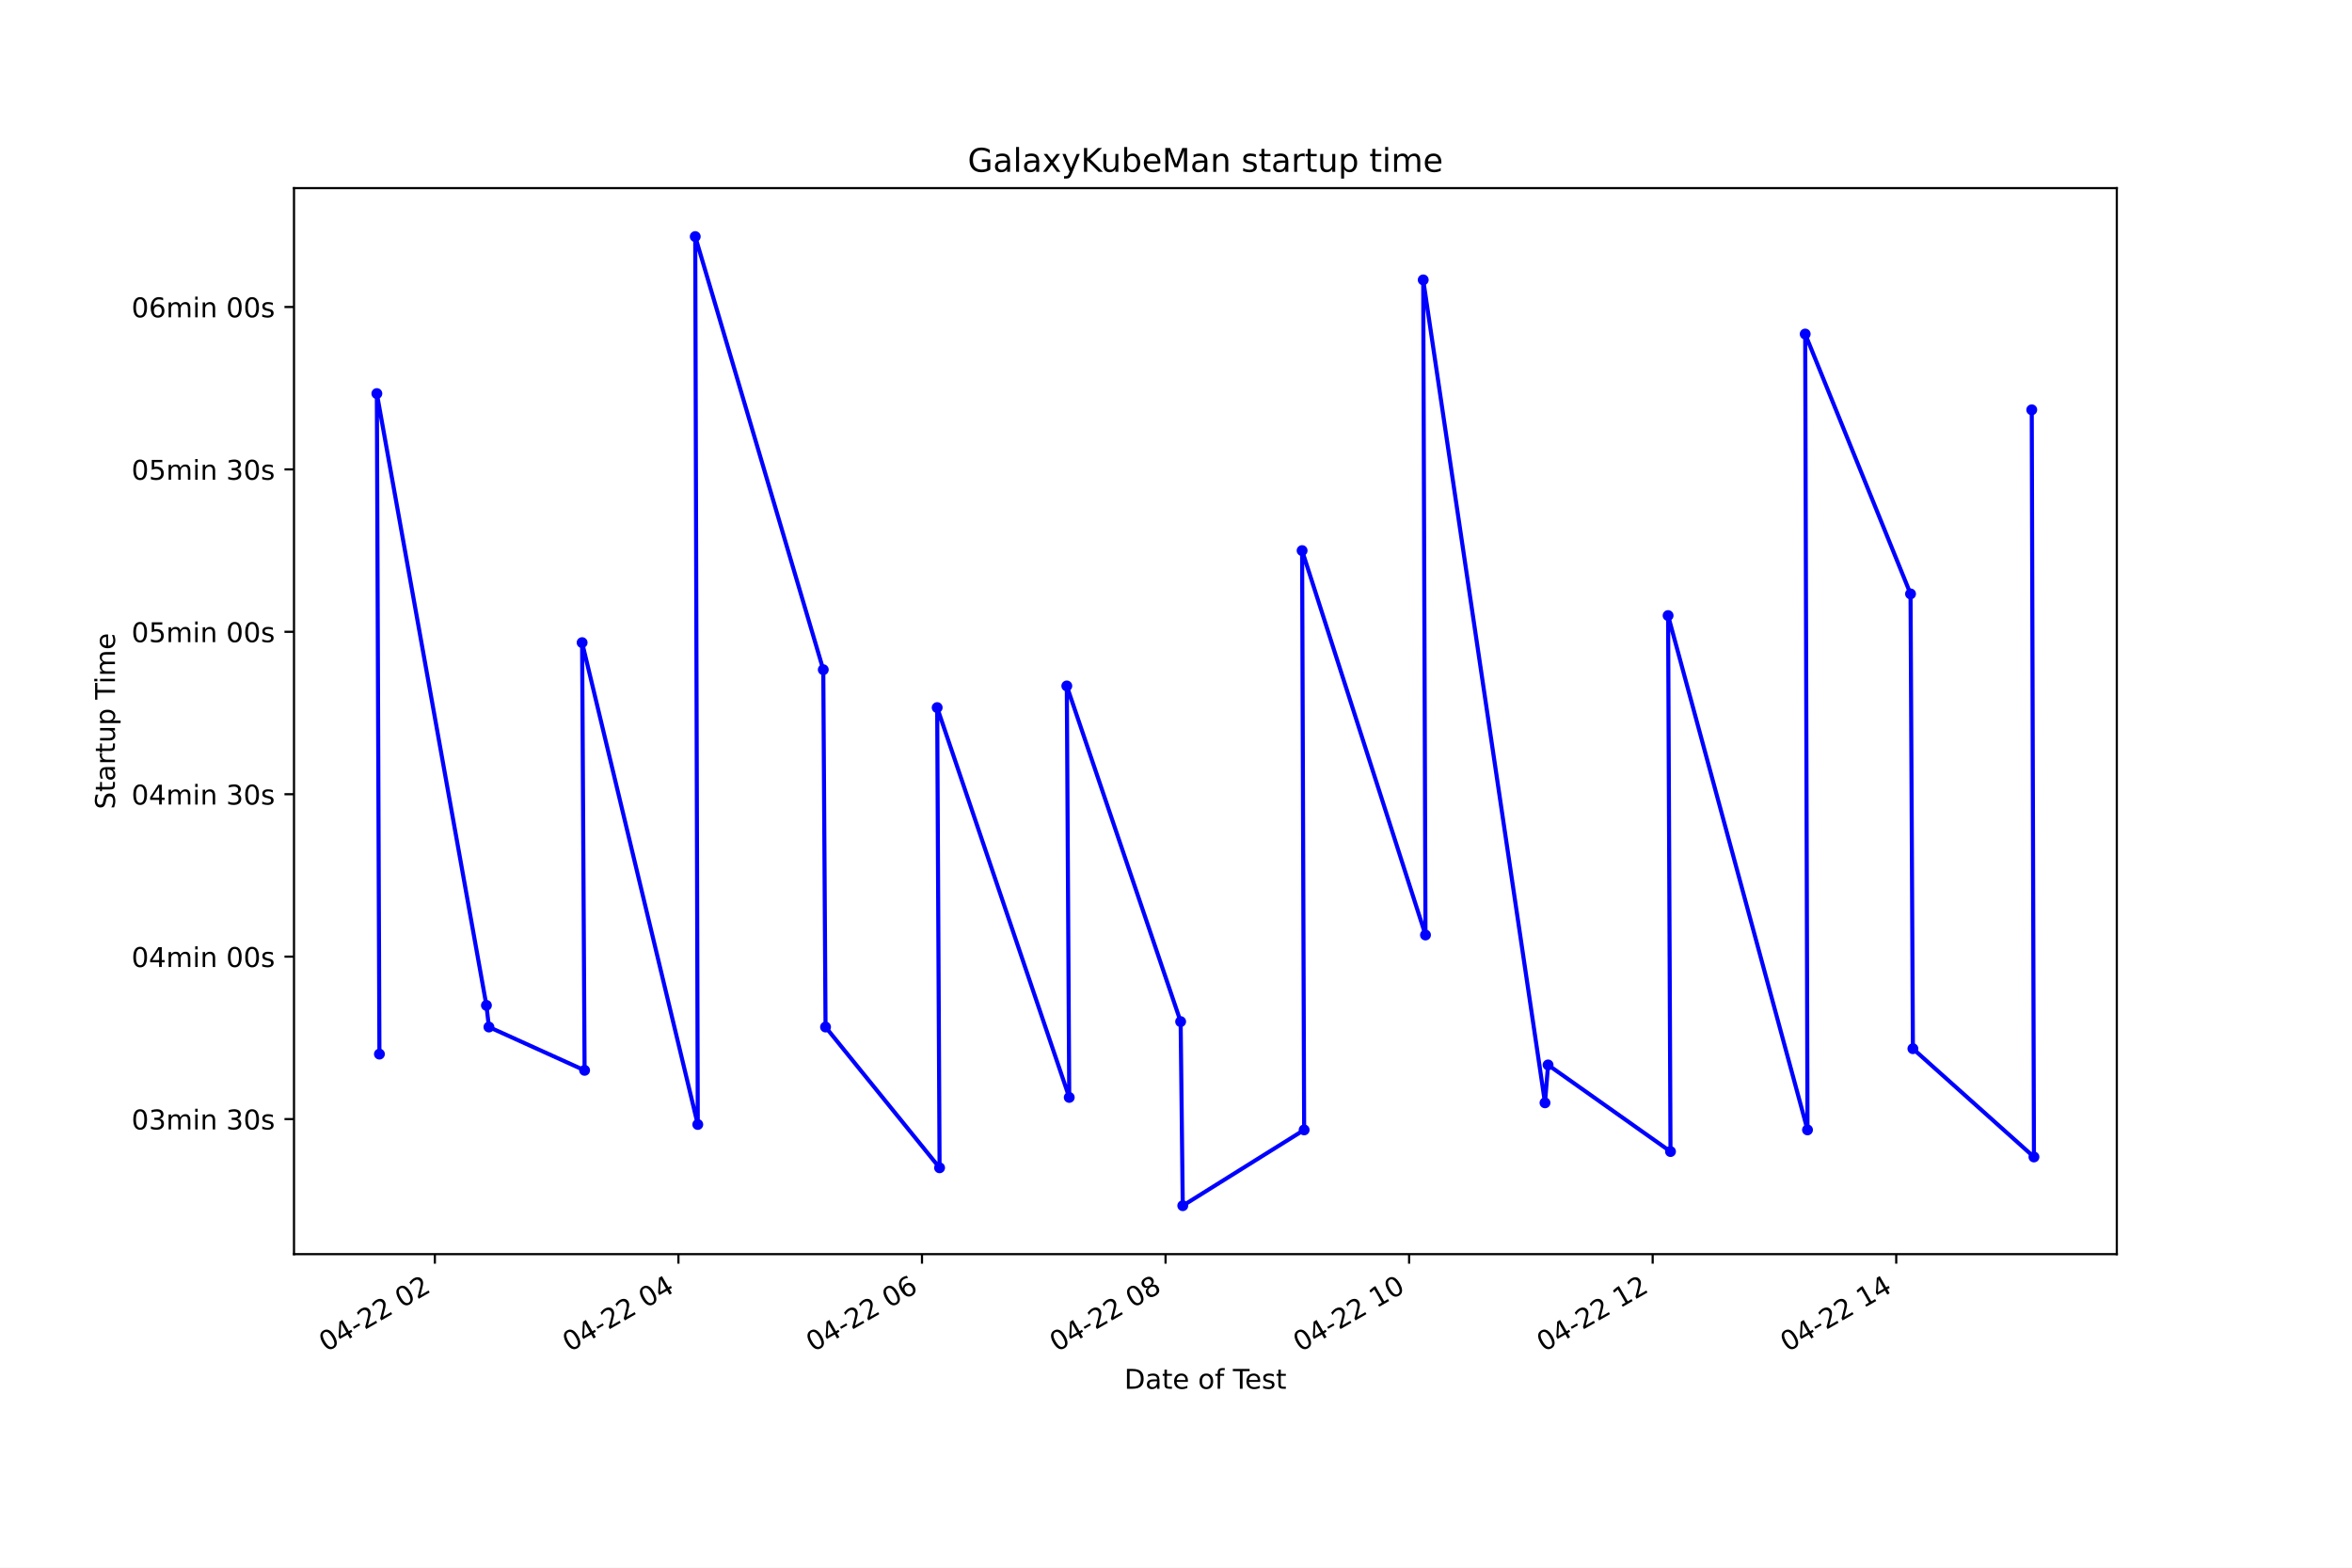
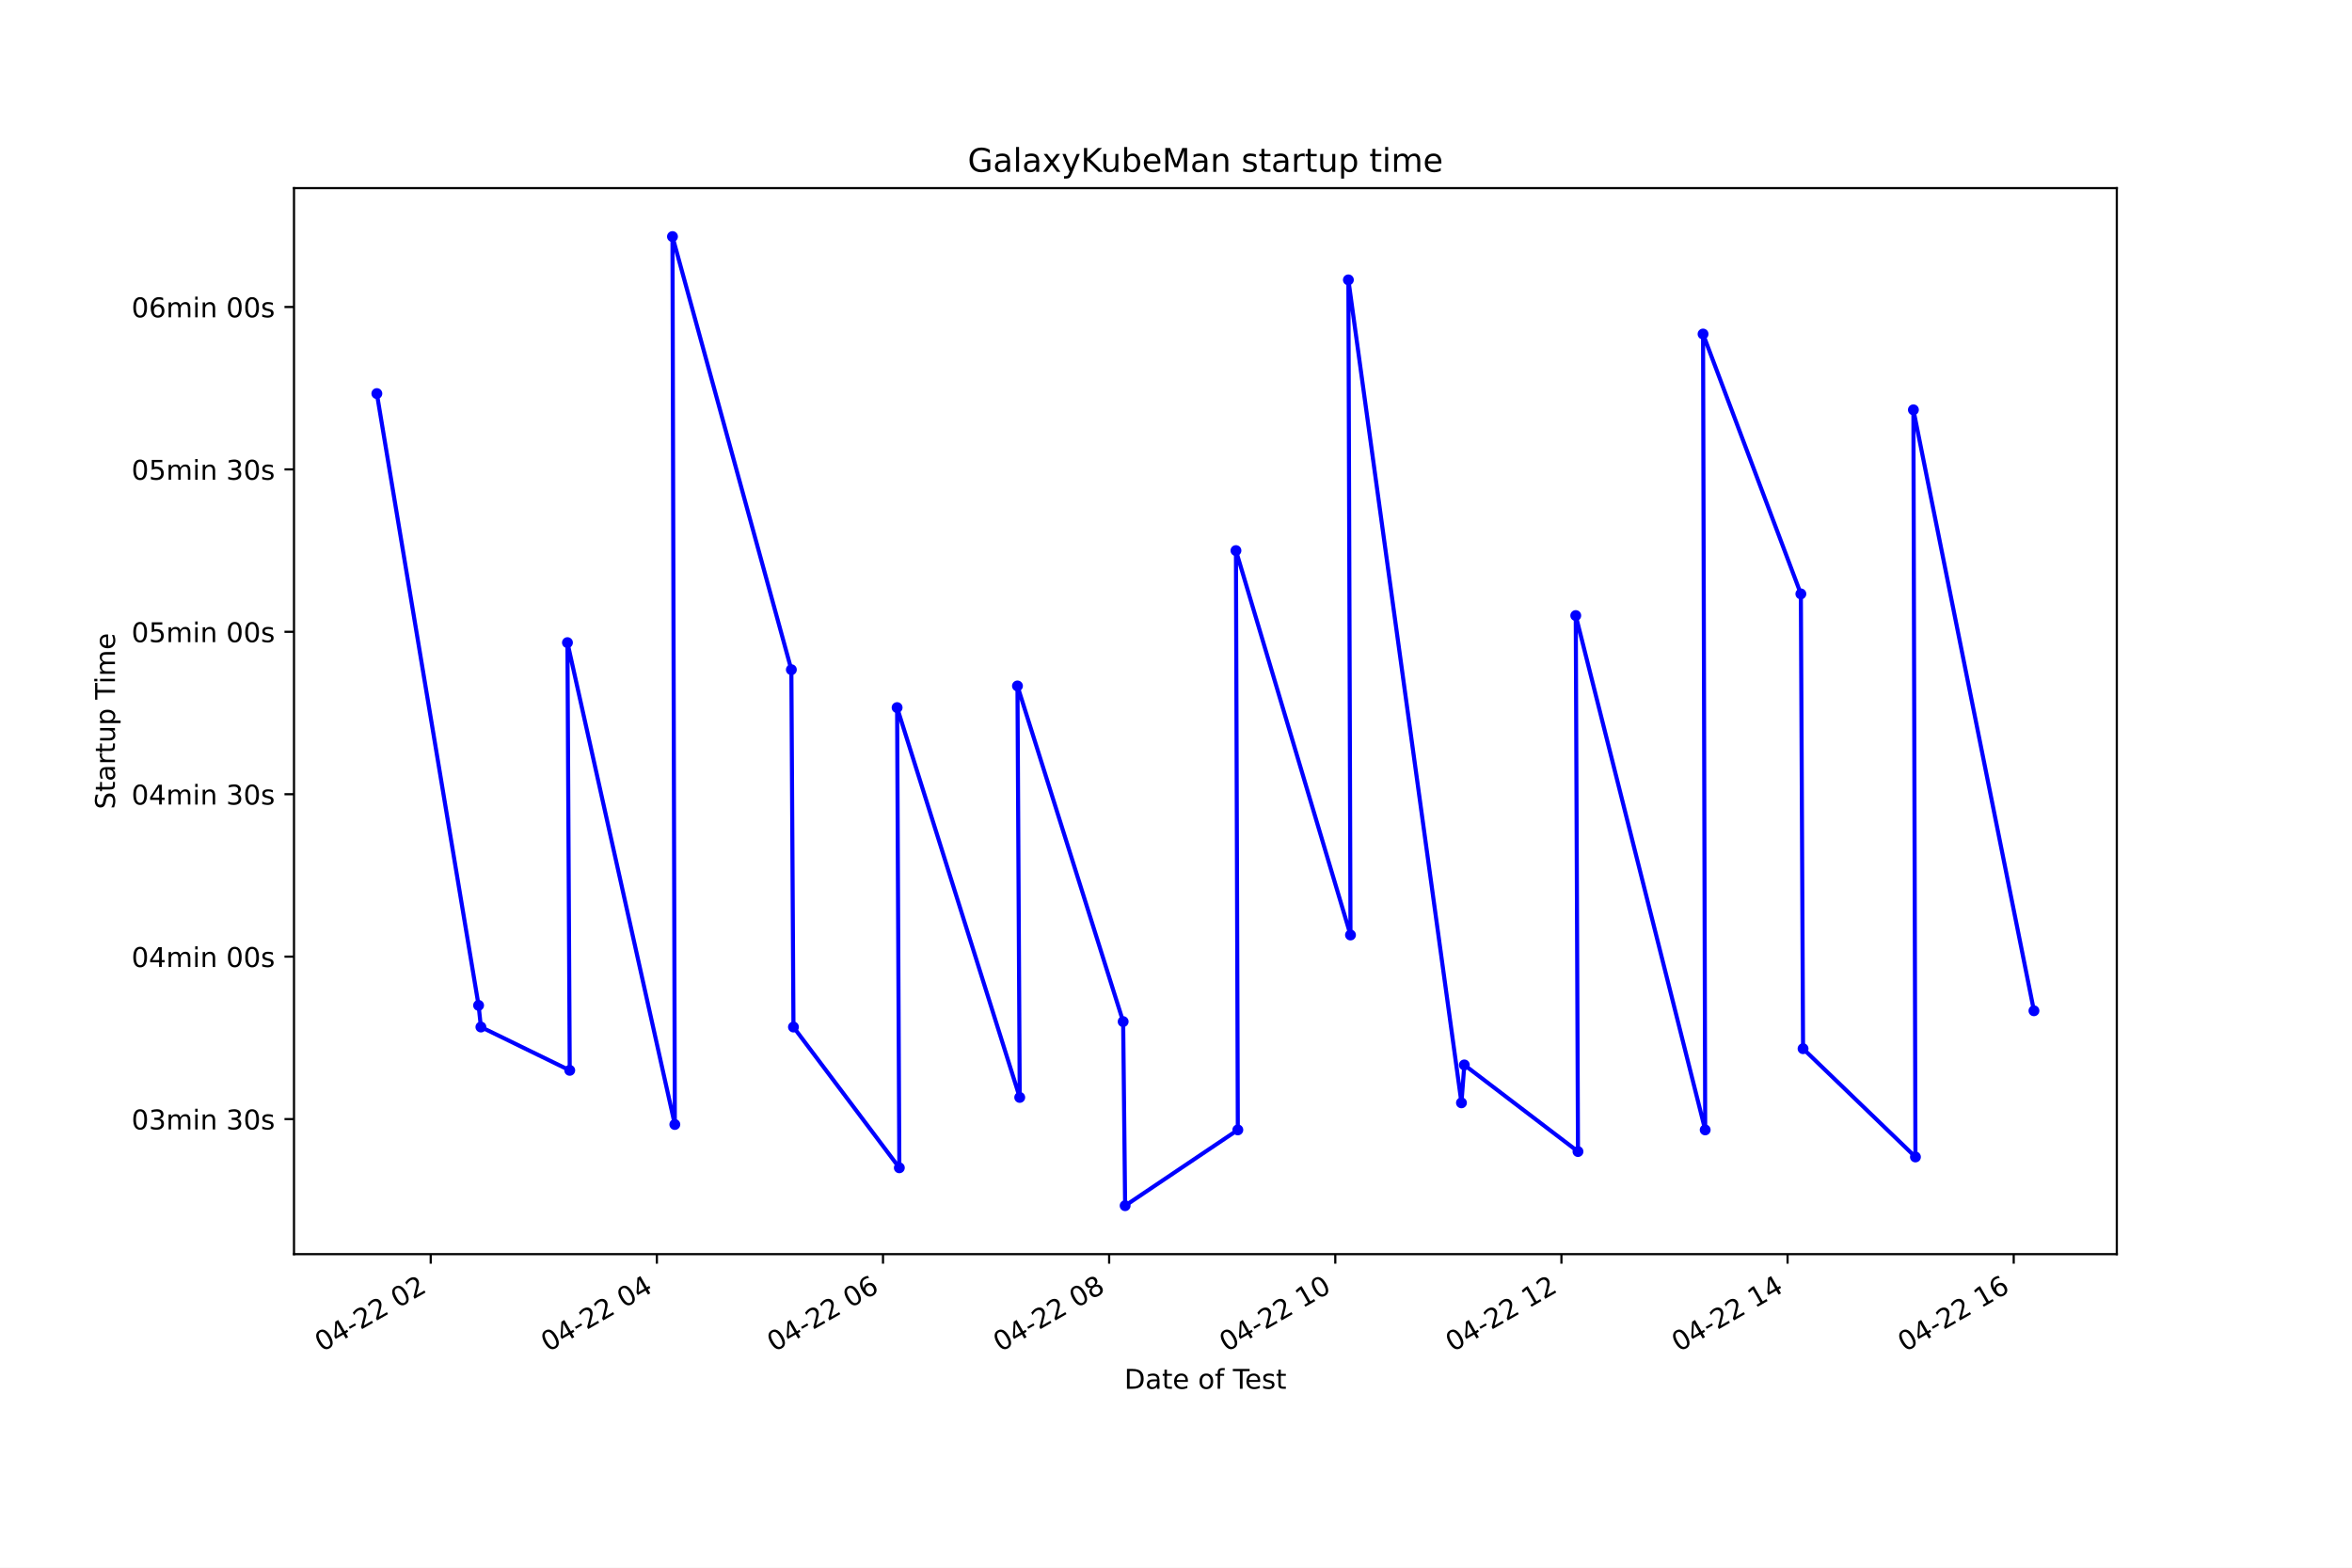
<svg xmlns="http://www.w3.org/2000/svg" xmlns:xlink="http://www.w3.org/1999/xlink" height="576pt" version="1.1" viewBox="0 0 864 576" width="864pt">
  <defs>
    <style type="text/css">*{stroke-linecap:butt;stroke-linejoin:round;}</style>
  </defs>
  <g id="figure_1">
    <g id="patch_1">
      <path d="M 0 576  L 864 576  L 864 0  L 0 0  z " style="fill:#ffffff;" />
    </g>
    <g id="axes_1">
      <g id="patch_2">
        <path d="M 108 460.8  L 777.6 460.8  L 777.6 69.12  L 108 69.12  z " style="fill:#ffffff;" />
      </g>
      <g id="matplotlib.axis_1">
        <g id="xtick_1">
          <g id="line2d_1">
            <defs>
-               <path d="M 0 0  L 0 3.5  " id="mfcb57fd697" style="stroke:#000000;stroke-width:0.8;" />
+               <path d="M 0 0  L 0 3.5  " id="mbd65d6e864" style="stroke:#000000;stroke-width:0.8;" />
            </defs>
            <g>
-               <use style="stroke:#000000;stroke-width:0.8;" x="159.748" xlink:href="#mfcb57fd697" y="460.8" />
+               <use style="stroke:#000000;stroke-width:0.8;" x="158.224" xlink:href="#mbd65d6e864" y="460.8" />
            </g>
          </g>
          <g id="text_1">
-             <g transform="translate(119.7707 496.8609)rotate(-30)scale(0.1 -0.1)">
+             <g transform="translate(118.2467 496.8609)rotate(-30)scale(0.1 -0.1)">
              <defs>
                <path d="M 2034 4250  Q 1547 4250 1301 3770  Q 1056 3291 1056 2328  Q 1056 1369 1301 889  Q 1547 409 2034 409  Q 2525 409 2770 889  Q 3016 1369 3016 2328  Q 3016 3291 2770 3770  Q 2525 4250 2034 4250  z M 2034 4750  Q 2819 4750 3233 4129  Q 3647 3509 3647 2328  Q 3647 1150 3233 529  Q 2819 -91 2034 -91  Q 1250 -91 836 529  Q 422 1150 422 2328  Q 422 3509 836 4129  Q 1250 4750 2034 4750  z " id="DejaVuSans-30" transform="scale(0.015625)" />
                <path d="M 2419 4116  L 825 1625  L 2419 1625  L 2419 4116  z M 2253 4666  L 3047 4666  L 3047 1625  L 3713 1625  L 3713 1100  L 3047 1100  L 3047 0  L 2419 0  L 2419 1100  L 313 1100  L 313 1709  L 2253 4666  z " id="DejaVuSans-34" transform="scale(0.015625)" />
                <path d="M 313 2009  L 1997 2009  L 1997 1497  L 313 1497  L 313 2009  z " id="DejaVuSans-2d" transform="scale(0.015625)" />
                <path d="M 1228 531  L 3431 531  L 3431 0  L 469 0  L 469 531  Q 828 903 1448 1529  Q 2069 2156 2228 2338  Q 2531 2678 2651 2914  Q 2772 3150 2772 3378  Q 2772 3750 2511 3984  Q 2250 4219 1831 4219  Q 1534 4219 1204 4116  Q 875 4013 500 3803  L 500 4441  Q 881 4594 1212 4672  Q 1544 4750 1819 4750  Q 2544 4750 2975 4387  Q 3406 4025 3406 3419  Q 3406 3131 3298 2873  Q 3191 2616 2906 2266  Q 2828 2175 2409 1742  Q 1991 1309 1228 531  z " id="DejaVuSans-32" transform="scale(0.015625)" />
                <path id="DejaVuSans-20" transform="scale(0.015625)" />
              </defs>
              <use xlink:href="#DejaVuSans-30" />
              <use x="63.623" xlink:href="#DejaVuSans-34" />
              <use x="127.246" xlink:href="#DejaVuSans-2d" />
              <use x="163.33" xlink:href="#DejaVuSans-32" />
              <use x="226.953" xlink:href="#DejaVuSans-32" />
              <use x="290.576" xlink:href="#DejaVuSans-20" />
              <use x="322.363" xlink:href="#DejaVuSans-30" />
              <use x="385.986" xlink:href="#DejaVuSans-32" />
            </g>
          </g>
        </g>
        <g id="xtick_2">
          <g id="line2d_2">
            <g>
-               <use style="stroke:#000000;stroke-width:0.8;" x="249.219" xlink:href="#mfcb57fd697" y="460.8" />
+               <use style="stroke:#000000;stroke-width:0.8;" x="241.297" xlink:href="#mbd65d6e864" y="460.8" />
            </g>
          </g>
          <g id="text_2">
-             <g transform="translate(209.242 496.8609)rotate(-30)scale(0.1 -0.1)">
+             <g transform="translate(201.3194 496.8609)rotate(-30)scale(0.1 -0.1)">
              <use xlink:href="#DejaVuSans-30" />
              <use x="63.623" xlink:href="#DejaVuSans-34" />
              <use x="127.246" xlink:href="#DejaVuSans-2d" />
              <use x="163.33" xlink:href="#DejaVuSans-32" />
              <use x="226.953" xlink:href="#DejaVuSans-32" />
              <use x="290.576" xlink:href="#DejaVuSans-20" />
              <use x="322.363" xlink:href="#DejaVuSans-30" />
              <use x="385.986" xlink:href="#DejaVuSans-34" />
            </g>
          </g>
        </g>
        <g id="xtick_3">
          <g id="line2d_3">
            <g>
-               <use style="stroke:#000000;stroke-width:0.8;" x="338.69" xlink:href="#mfcb57fd697" y="460.8" />
+               <use style="stroke:#000000;stroke-width:0.8;" x="324.369" xlink:href="#mbd65d6e864" y="460.8" />
            </g>
          </g>
          <g id="text_3">
-             <g transform="translate(298.7132 496.8609)rotate(-30)scale(0.1 -0.1)">
+             <g transform="translate(284.3922 496.8609)rotate(-30)scale(0.1 -0.1)">
              <defs>
                <path d="M 2113 2584  Q 1688 2584 1439 2293  Q 1191 2003 1191 1497  Q 1191 994 1439 701  Q 1688 409 2113 409  Q 2538 409 2786 701  Q 3034 994 3034 1497  Q 3034 2003 2786 2293  Q 2538 2584 2113 2584  z M 3366 4563  L 3366 3988  Q 3128 4100 2886 4159  Q 2644 4219 2406 4219  Q 1781 4219 1451 3797  Q 1122 3375 1075 2522  Q 1259 2794 1537 2939  Q 1816 3084 2150 3084  Q 2853 3084 3261 2657  Q 3669 2231 3669 1497  Q 3669 778 3244 343  Q 2819 -91 2113 -91  Q 1303 -91 875 529  Q 447 1150 447 2328  Q 447 3434 972 4092  Q 1497 4750 2381 4750  Q 2619 4750 2861 4703  Q 3103 4656 3366 4563  z " id="DejaVuSans-36" transform="scale(0.015625)" />
              </defs>
              <use xlink:href="#DejaVuSans-30" />
              <use x="63.623" xlink:href="#DejaVuSans-34" />
              <use x="127.246" xlink:href="#DejaVuSans-2d" />
              <use x="163.33" xlink:href="#DejaVuSans-32" />
              <use x="226.953" xlink:href="#DejaVuSans-32" />
              <use x="290.576" xlink:href="#DejaVuSans-20" />
              <use x="322.363" xlink:href="#DejaVuSans-30" />
              <use x="385.986" xlink:href="#DejaVuSans-36" />
            </g>
          </g>
        </g>
        <g id="xtick_4">
          <g id="line2d_4">
            <g>
-               <use style="stroke:#000000;stroke-width:0.8;" x="428.162" xlink:href="#mfcb57fd697" y="460.8" />
+               <use style="stroke:#000000;stroke-width:0.8;" x="407.442" xlink:href="#mbd65d6e864" y="460.8" />
            </g>
          </g>
          <g id="text_4">
-             <g transform="translate(388.1844 496.8609)rotate(-30)scale(0.1 -0.1)">
+             <g transform="translate(367.465 496.8609)rotate(-30)scale(0.1 -0.1)">
              <defs>
                <path d="M 2034 2216  Q 1584 2216 1326 1975  Q 1069 1734 1069 1313  Q 1069 891 1326 650  Q 1584 409 2034 409  Q 2484 409 2743 651  Q 3003 894 3003 1313  Q 3003 1734 2745 1975  Q 2488 2216 2034 2216  z M 1403 2484  Q 997 2584 770 2862  Q 544 3141 544 3541  Q 544 4100 942 4425  Q 1341 4750 2034 4750  Q 2731 4750 3128 4425  Q 3525 4100 3525 3541  Q 3525 3141 3298 2862  Q 3072 2584 2669 2484  Q 3125 2378 3379 2068  Q 3634 1759 3634 1313  Q 3634 634 3220 271  Q 2806 -91 2034 -91  Q 1263 -91 848 271  Q 434 634 434 1313  Q 434 1759 690 2068  Q 947 2378 1403 2484  z M 1172 3481  Q 1172 3119 1398 2916  Q 1625 2713 2034 2713  Q 2441 2713 2670 2916  Q 2900 3119 2900 3481  Q 2900 3844 2670 4047  Q 2441 4250 2034 4250  Q 1625 4250 1398 4047  Q 1172 3844 1172 3481  z " id="DejaVuSans-38" transform="scale(0.015625)" />
              </defs>
              <use xlink:href="#DejaVuSans-30" />
              <use x="63.623" xlink:href="#DejaVuSans-34" />
              <use x="127.246" xlink:href="#DejaVuSans-2d" />
              <use x="163.33" xlink:href="#DejaVuSans-32" />
              <use x="226.953" xlink:href="#DejaVuSans-32" />
              <use x="290.576" xlink:href="#DejaVuSans-20" />
              <use x="322.363" xlink:href="#DejaVuSans-30" />
              <use x="385.986" xlink:href="#DejaVuSans-38" />
            </g>
          </g>
        </g>
        <g id="xtick_5">
          <g id="line2d_5">
            <g>
-               <use style="stroke:#000000;stroke-width:0.8;" x="517.633" xlink:href="#mfcb57fd697" y="460.8" />
+               <use style="stroke:#000000;stroke-width:0.8;" x="490.515" xlink:href="#mbd65d6e864" y="460.8" />
            </g>
          </g>
          <g id="text_5">
-             <g transform="translate(477.6556 496.8609)rotate(-30)scale(0.1 -0.1)">
+             <g transform="translate(450.5378 496.8609)rotate(-30)scale(0.1 -0.1)">
              <defs>
                <path d="M 794 531  L 1825 531  L 1825 4091  L 703 3866  L 703 4441  L 1819 4666  L 2450 4666  L 2450 531  L 3481 531  L 3481 0  L 794 0  L 794 531  z " id="DejaVuSans-31" transform="scale(0.015625)" />
              </defs>
              <use xlink:href="#DejaVuSans-30" />
              <use x="63.623" xlink:href="#DejaVuSans-34" />
              <use x="127.246" xlink:href="#DejaVuSans-2d" />
              <use x="163.33" xlink:href="#DejaVuSans-32" />
              <use x="226.953" xlink:href="#DejaVuSans-32" />
              <use x="290.576" xlink:href="#DejaVuSans-20" />
              <use x="322.363" xlink:href="#DejaVuSans-31" />
              <use x="385.986" xlink:href="#DejaVuSans-30" />
            </g>
          </g>
        </g>
        <g id="xtick_6">
          <g id="line2d_6">
            <g>
-               <use style="stroke:#000000;stroke-width:0.8;" x="607.104" xlink:href="#mfcb57fd697" y="460.8" />
+               <use style="stroke:#000000;stroke-width:0.8;" x="573.588" xlink:href="#mbd65d6e864" y="460.8" />
            </g>
          </g>
          <g id="text_6">
-             <g transform="translate(567.1268 496.8609)rotate(-30)scale(0.1 -0.1)">
+             <g transform="translate(533.6105 496.8609)rotate(-30)scale(0.1 -0.1)">
              <use xlink:href="#DejaVuSans-30" />
              <use x="63.623" xlink:href="#DejaVuSans-34" />
              <use x="127.246" xlink:href="#DejaVuSans-2d" />
              <use x="163.33" xlink:href="#DejaVuSans-32" />
              <use x="226.953" xlink:href="#DejaVuSans-32" />
              <use x="290.576" xlink:href="#DejaVuSans-20" />
              <use x="322.363" xlink:href="#DejaVuSans-31" />
              <use x="385.986" xlink:href="#DejaVuSans-32" />
            </g>
          </g>
        </g>
        <g id="xtick_7">
          <g id="line2d_7">
            <g>
-               <use style="stroke:#000000;stroke-width:0.8;" x="696.575" xlink:href="#mfcb57fd697" y="460.8" />
+               <use style="stroke:#000000;stroke-width:0.8;" x="656.66" xlink:href="#mbd65d6e864" y="460.8" />
            </g>
          </g>
          <g id="text_7">
-             <g transform="translate(656.598 496.8609)rotate(-30)scale(0.1 -0.1)">
+             <g transform="translate(616.6833 496.8609)rotate(-30)scale(0.1 -0.1)">
              <use xlink:href="#DejaVuSans-30" />
              <use x="63.623" xlink:href="#DejaVuSans-34" />
              <use x="127.246" xlink:href="#DejaVuSans-2d" />
              <use x="163.33" xlink:href="#DejaVuSans-32" />
              <use x="226.953" xlink:href="#DejaVuSans-32" />
              <use x="290.576" xlink:href="#DejaVuSans-20" />
              <use x="322.363" xlink:href="#DejaVuSans-31" />
              <use x="385.986" xlink:href="#DejaVuSans-34" />
            </g>
          </g>
        </g>
-         <g id="text_8">
+         <g id="xtick_8">
+           <g id="line2d_8">
+             <g>
+               <use style="stroke:#000000;stroke-width:0.8;" x="739.733" xlink:href="#mbd65d6e864" y="460.8" />
+             </g>
+           </g>
+           <g id="text_8">
+             <g transform="translate(699.7561 496.8609)rotate(-30)scale(0.1 -0.1)">
+               <use xlink:href="#DejaVuSans-30" />
+               <use x="63.623" xlink:href="#DejaVuSans-34" />
+               <use x="127.246" xlink:href="#DejaVuSans-2d" />
+               <use x="163.33" xlink:href="#DejaVuSans-32" />
+               <use x="226.953" xlink:href="#DejaVuSans-32" />
+               <use x="290.576" xlink:href="#DejaVuSans-20" />
+               <use x="322.363" xlink:href="#DejaVuSans-31" />
+               <use x="385.986" xlink:href="#DejaVuSans-36" />
+             </g>
+           </g>
+         </g>
+         <g id="text_9">
          <g transform="translate(413.0063 510.2604)scale(0.1 -0.1)">
            <defs>
              <path d="M 1259 4147  L 1259 519  L 2022 519  Q 2988 519 3436 956  Q 3884 1394 3884 2338  Q 3884 3275 3436 3711  Q 2988 4147 2022 4147  L 1259 4147  z M 628 4666  L 1925 4666  Q 3281 4666 3915 4102  Q 4550 3538 4550 2338  Q 4550 1131 3912 565  Q 3275 0 1925 0  L 628 0  L 628 4666  z " id="DejaVuSans-44" transform="scale(0.015625)" />
              <path d="M 2194 1759  Q 1497 1759 1228 1600  Q 959 1441 959 1056  Q 959 750 1161 570  Q 1363 391 1709 391  Q 2188 391 2477 730  Q 2766 1069 2766 1631  L 2766 1759  L 2194 1759  z M 3341 1997  L 3341 0  L 2766 0  L 2766 531  Q 2569 213 2275 61  Q 1981 -91 1556 -91  Q 1019 -91 701 211  Q 384 513 384 1019  Q 384 1609 779 1909  Q 1175 2209 1959 2209  L 2766 2209  L 2766 2266  Q 2766 2663 2505 2880  Q 2244 3097 1772 3097  Q 1472 3097 1187 3025  Q 903 2953 641 2809  L 641 3341  Q 956 3463 1253 3523  Q 1550 3584 1831 3584  Q 2591 3584 2966 3190  Q 3341 2797 3341 1997  z " id="DejaVuSans-61" transform="scale(0.015625)" />
              <path d="M 1172 4494  L 1172 3500  L 2356 3500  L 2356 3053  L 1172 3053  L 1172 1153  Q 1172 725 1289 603  Q 1406 481 1766 481  L 2356 481  L 2356 0  L 1766 0  Q 1100 0 847 248  Q 594 497 594 1153  L 594 3053  L 172 3053  L 172 3500  L 594 3500  L 594 4494  L 1172 4494  z " id="DejaVuSans-74" transform="scale(0.015625)" />
              <path d="M 3597 1894  L 3597 1613  L 953 1613  Q 991 1019 1311 708  Q 1631 397 2203 397  Q 2534 397 2845 478  Q 3156 559 3463 722  L 3463 178  Q 3153 47 2828 -22  Q 2503 -91 2169 -91  Q 1331 -91 842 396  Q 353 884 353 1716  Q 353 2575 817 3079  Q 1281 3584 2069 3584  Q 2775 3584 3186 3129  Q 3597 2675 3597 1894  z M 3022 2063  Q 3016 2534 2758 2815  Q 2500 3097 2075 3097  Q 1594 3097 1305 2825  Q 1016 2553 972 2059  L 3022 2063  z " id="DejaVuSans-65" transform="scale(0.015625)" />
              <path d="M 1959 3097  Q 1497 3097 1228 2736  Q 959 2375 959 1747  Q 959 1119 1226 758  Q 1494 397 1959 397  Q 2419 397 2687 759  Q 2956 1122 2956 1747  Q 2956 2369 2687 2733  Q 2419 3097 1959 3097  z M 1959 3584  Q 2709 3584 3137 3096  Q 3566 2609 3566 1747  Q 3566 888 3137 398  Q 2709 -91 1959 -91  Q 1206 -91 779 398  Q 353 888 353 1747  Q 353 2609 779 3096  Q 1206 3584 1959 3584  z " id="DejaVuSans-6f" transform="scale(0.015625)" />
              <path d="M 2375 4863  L 2375 4384  L 1825 4384  Q 1516 4384 1395 4259  Q 1275 4134 1275 3809  L 1275 3500  L 2222 3500  L 2222 3053  L 1275 3053  L 1275 0  L 697 0  L 697 3053  L 147 3053  L 147 3500  L 697 3500  L 697 3744  Q 697 4328 969 4595  Q 1241 4863 1831 4863  L 2375 4863  z " id="DejaVuSans-66" transform="scale(0.015625)" />
              <path d="M -19 4666  L 3928 4666  L 3928 4134  L 2272 4134  L 2272 0  L 1638 0  L 1638 4134  L -19 4134  L -19 4666  z " id="DejaVuSans-54" transform="scale(0.015625)" />
              <path d="M 2834 3397  L 2834 2853  Q 2591 2978 2328 3040  Q 2066 3103 1784 3103  Q 1356 3103 1142 2972  Q 928 2841 928 2578  Q 928 2378 1081 2264  Q 1234 2150 1697 2047  L 1894 2003  Q 2506 1872 2764 1633  Q 3022 1394 3022 966  Q 3022 478 2636 193  Q 2250 -91 1575 -91  Q 1294 -91 989 -36  Q 684 19 347 128  L 347 722  Q 666 556 975 473  Q 1284 391 1588 391  Q 1994 391 2212 530  Q 2431 669 2431 922  Q 2431 1156 2273 1281  Q 2116 1406 1581 1522  L 1381 1569  Q 847 1681 609 1914  Q 372 2147 372 2553  Q 372 3047 722 3315  Q 1072 3584 1716 3584  Q 2034 3584 2315 3537  Q 2597 3491 2834 3397  z " id="DejaVuSans-73" transform="scale(0.015625)" />
            </defs>
            <use xlink:href="#DejaVuSans-44" />
            <use x="77.002" xlink:href="#DejaVuSans-61" />
            <use x="138.281" xlink:href="#DejaVuSans-74" />
            <use x="177.49" xlink:href="#DejaVuSans-65" />
            <use x="239.014" xlink:href="#DejaVuSans-20" />
            <use x="270.801" xlink:href="#DejaVuSans-6f" />
            <use x="331.982" xlink:href="#DejaVuSans-66" />
            <use x="367.188" xlink:href="#DejaVuSans-20" />
            <use x="398.975" xlink:href="#DejaVuSans-54" />
            <use x="443.059" xlink:href="#DejaVuSans-65" />
            <use x="504.582" xlink:href="#DejaVuSans-73" />
            <use x="556.682" xlink:href="#DejaVuSans-74" />
          </g>
        </g>
      </g>
      <g id="matplotlib.axis_2">
        <g id="ytick_1">
-           <g id="line2d_8">
+           <g id="line2d_9">
            <defs>
-               <path d="M 0 0  L -3.5 0  " id="m0d19f06f5c" style="stroke:#000000;stroke-width:0.8;" />
+               <path d="M 0 0  L -3.5 0  " id="m770d0fb4a4" style="stroke:#000000;stroke-width:0.8;" />
            </defs>
            <g>
-               <use style="stroke:#000000;stroke-width:0.8;" x="108" xlink:href="#m0d19f06f5c" y="411.169" />
-             </g>
-           </g>
-           <g id="text_9">
+               <use style="stroke:#000000;stroke-width:0.8;" x="108" xlink:href="#m770d0fb4a4" y="411.169" />
+             </g>
+           </g>
+           <g id="text_10">
            <g transform="translate(48.30625 414.9679)scale(0.1 -0.1)">
              <defs>
                <path d="M 2597 2516  Q 3050 2419 3304 2112  Q 3559 1806 3559 1356  Q 3559 666 3084 287  Q 2609 -91 1734 -91  Q 1441 -91 1130 -33  Q 819 25 488 141  L 488 750  Q 750 597 1062 519  Q 1375 441 1716 441  Q 2309 441 2620 675  Q 2931 909 2931 1356  Q 2931 1769 2642 2001  Q 2353 2234 1838 2234  L 1294 2234  L 1294 2753  L 1863 2753  Q 2328 2753 2575 2939  Q 2822 3125 2822 3475  Q 2822 3834 2567 4026  Q 2313 4219 1838 4219  Q 1578 4219 1281 4162  Q 984 4106 628 3988  L 628 4550  Q 988 4650 1302 4700  Q 1616 4750 1894 4750  Q 2613 4750 3031 4423  Q 3450 4097 3450 3541  Q 3450 3153 3228 2886  Q 3006 2619 2597 2516  z " id="DejaVuSans-33" transform="scale(0.015625)" />
                <path d="M 3328 2828  Q 3544 3216 3844 3400  Q 4144 3584 4550 3584  Q 5097 3584 5394 3201  Q 5691 2819 5691 2113  L 5691 0  L 5113 0  L 5113 2094  Q 5113 2597 4934 2840  Q 4756 3084 4391 3084  Q 3944 3084 3684 2787  Q 3425 2491 3425 1978  L 3425 0  L 2847 0  L 2847 2094  Q 2847 2600 2669 2842  Q 2491 3084 2119 3084  Q 1678 3084 1418 2786  Q 1159 2488 1159 1978  L 1159 0  L 581 0  L 581 3500  L 1159 3500  L 1159 2956  Q 1356 3278 1631 3431  Q 1906 3584 2284 3584  Q 2666 3584 2933 3390  Q 3200 3197 3328 2828  z " id="DejaVuSans-6d" transform="scale(0.015625)" />
                <path d="M 603 3500  L 1178 3500  L 1178 0  L 603 0  L 603 3500  z M 603 4863  L 1178 4863  L 1178 4134  L 603 4134  L 603 4863  z " id="DejaVuSans-69" transform="scale(0.015625)" />
                <path d="M 3513 2113  L 3513 0  L 2938 0  L 2938 2094  Q 2938 2591 2744 2837  Q 2550 3084 2163 3084  Q 1697 3084 1428 2787  Q 1159 2491 1159 1978  L 1159 0  L 581 0  L 581 3500  L 1159 3500  L 1159 2956  Q 1366 3272 1645 3428  Q 1925 3584 2291 3584  Q 2894 3584 3203 3211  Q 3513 2838 3513 2113  z " id="DejaVuSans-6e" transform="scale(0.015625)" />
              </defs>
              <use xlink:href="#DejaVuSans-30" />
              <use x="63.623" xlink:href="#DejaVuSans-33" />
              <use x="127.246" xlink:href="#DejaVuSans-6d" />
              <use x="224.658" xlink:href="#DejaVuSans-69" />
              <use x="252.441" xlink:href="#DejaVuSans-6e" />
              <use x="315.82" xlink:href="#DejaVuSans-20" />
              <use x="347.607" xlink:href="#DejaVuSans-33" />
              <use x="411.23" xlink:href="#DejaVuSans-30" />
              <use x="474.854" xlink:href="#DejaVuSans-73" />
            </g>
          </g>
        </g>
        <g id="ytick_2">
-           <g id="line2d_9">
-             <g>
-               <use style="stroke:#000000;stroke-width:0.8;" x="108" xlink:href="#m0d19f06f5c" y="351.492" />
-             </g>
-           </g>
-           <g id="text_10">
+           <g id="line2d_10">
+             <g>
+               <use style="stroke:#000000;stroke-width:0.8;" x="108" xlink:href="#m770d0fb4a4" y="351.492" />
+             </g>
+           </g>
+           <g id="text_11">
            <g transform="translate(48.30625 355.2909)scale(0.1 -0.1)">
              <use xlink:href="#DejaVuSans-30" />
              <use x="63.623" xlink:href="#DejaVuSans-34" />
              <use x="127.246" xlink:href="#DejaVuSans-6d" />
              <use x="224.658" xlink:href="#DejaVuSans-69" />
              <use x="252.441" xlink:href="#DejaVuSans-6e" />
              <use x="315.82" xlink:href="#DejaVuSans-20" />
              <use x="347.607" xlink:href="#DejaVuSans-30" />
              <use x="411.23" xlink:href="#DejaVuSans-30" />
              <use x="474.854" xlink:href="#DejaVuSans-73" />
            </g>
          </g>
        </g>
        <g id="ytick_3">
-           <g id="line2d_10">
-             <g>
-               <use style="stroke:#000000;stroke-width:0.8;" x="108" xlink:href="#m0d19f06f5c" y="291.815" />
-             </g>
-           </g>
-           <g id="text_11">
+           <g id="line2d_11">
+             <g>
+               <use style="stroke:#000000;stroke-width:0.8;" x="108" xlink:href="#m770d0fb4a4" y="291.815" />
+             </g>
+           </g>
+           <g id="text_12">
            <g transform="translate(48.30625 295.6139)scale(0.1 -0.1)">
              <use xlink:href="#DejaVuSans-30" />
              <use x="63.623" xlink:href="#DejaVuSans-34" />
              <use x="127.246" xlink:href="#DejaVuSans-6d" />
              <use x="224.658" xlink:href="#DejaVuSans-69" />
              <use x="252.441" xlink:href="#DejaVuSans-6e" />
              <use x="315.82" xlink:href="#DejaVuSans-20" />
              <use x="347.607" xlink:href="#DejaVuSans-33" />
              <use x="411.23" xlink:href="#DejaVuSans-30" />
              <use x="474.854" xlink:href="#DejaVuSans-73" />
            </g>
          </g>
        </g>
        <g id="ytick_4">
-           <g id="line2d_11">
-             <g>
-               <use style="stroke:#000000;stroke-width:0.8;" x="108" xlink:href="#m0d19f06f5c" y="232.138" />
-             </g>
-           </g>
-           <g id="text_12">
+           <g id="line2d_12">
+             <g>
+               <use style="stroke:#000000;stroke-width:0.8;" x="108" xlink:href="#m770d0fb4a4" y="232.138" />
+             </g>
+           </g>
+           <g id="text_13">
            <g transform="translate(48.30625 235.9369)scale(0.1 -0.1)">
              <defs>
                <path d="M 691 4666  L 3169 4666  L 3169 4134  L 1269 4134  L 1269 2991  Q 1406 3038 1543 3061  Q 1681 3084 1819 3084  Q 2600 3084 3056 2656  Q 3513 2228 3513 1497  Q 3513 744 3044 326  Q 2575 -91 1722 -91  Q 1428 -91 1123 -41  Q 819 9 494 109  L 494 744  Q 775 591 1075 516  Q 1375 441 1709 441  Q 2250 441 2565 725  Q 2881 1009 2881 1497  Q 2881 1984 2565 2268  Q 2250 2553 1709 2553  Q 1456 2553 1204 2497  Q 953 2441 691 2322  L 691 4666  z " id="DejaVuSans-35" transform="scale(0.015625)" />
              </defs>
              <use xlink:href="#DejaVuSans-30" />
              <use x="63.623" xlink:href="#DejaVuSans-35" />
              <use x="127.246" xlink:href="#DejaVuSans-6d" />
              <use x="224.658" xlink:href="#DejaVuSans-69" />
              <use x="252.441" xlink:href="#DejaVuSans-6e" />
              <use x="315.82" xlink:href="#DejaVuSans-20" />
              <use x="347.607" xlink:href="#DejaVuSans-30" />
              <use x="411.23" xlink:href="#DejaVuSans-30" />
              <use x="474.854" xlink:href="#DejaVuSans-73" />
            </g>
          </g>
        </g>
        <g id="ytick_5">
-           <g id="line2d_12">
-             <g>
-               <use style="stroke:#000000;stroke-width:0.8;" x="108" xlink:href="#m0d19f06f5c" y="172.461" />
-             </g>
-           </g>
-           <g id="text_13">
+           <g id="line2d_13">
+             <g>
+               <use style="stroke:#000000;stroke-width:0.8;" x="108" xlink:href="#m770d0fb4a4" y="172.461" />
+             </g>
+           </g>
+           <g id="text_14">
            <g transform="translate(48.30625 176.2599)scale(0.1 -0.1)">
              <use xlink:href="#DejaVuSans-30" />
              <use x="63.623" xlink:href="#DejaVuSans-35" />
              <use x="127.246" xlink:href="#DejaVuSans-6d" />
              <use x="224.658" xlink:href="#DejaVuSans-69" />
              <use x="252.441" xlink:href="#DejaVuSans-6e" />
              <use x="315.82" xlink:href="#DejaVuSans-20" />
              <use x="347.607" xlink:href="#DejaVuSans-33" />
              <use x="411.23" xlink:href="#DejaVuSans-30" />
              <use x="474.854" xlink:href="#DejaVuSans-73" />
            </g>
          </g>
        </g>
        <g id="ytick_6">
-           <g id="line2d_13">
-             <g>
-               <use style="stroke:#000000;stroke-width:0.8;" x="108" xlink:href="#m0d19f06f5c" y="112.784" />
-             </g>
-           </g>
-           <g id="text_14">
+           <g id="line2d_14">
+             <g>
+               <use style="stroke:#000000;stroke-width:0.8;" x="108" xlink:href="#m770d0fb4a4" y="112.784" />
+             </g>
+           </g>
+           <g id="text_15">
            <g transform="translate(48.30625 116.5829)scale(0.1 -0.1)">
              <use xlink:href="#DejaVuSans-30" />
              <use x="63.623" xlink:href="#DejaVuSans-36" />
              <use x="127.246" xlink:href="#DejaVuSans-6d" />
              <use x="224.658" xlink:href="#DejaVuSans-69" />
              <use x="252.441" xlink:href="#DejaVuSans-6e" />
              <use x="315.82" xlink:href="#DejaVuSans-20" />
              <use x="347.607" xlink:href="#DejaVuSans-30" />
              <use x="411.23" xlink:href="#DejaVuSans-30" />
              <use x="474.854" xlink:href="#DejaVuSans-73" />
            </g>
          </g>
        </g>
-         <g id="text_15">
+         <g id="text_16">
          <g transform="translate(42.22656 297.3397)rotate(-90)scale(0.1 -0.1)">
            <defs>
              <path d="M 3425 4513  L 3425 3897  Q 3066 4069 2747 4153  Q 2428 4238 2131 4238  Q 1616 4238 1336 4038  Q 1056 3838 1056 3469  Q 1056 3159 1242 3001  Q 1428 2844 1947 2747  L 2328 2669  Q 3034 2534 3370 2195  Q 3706 1856 3706 1288  Q 3706 609 3251 259  Q 2797 -91 1919 -91  Q 1588 -91 1214 -16  Q 841 59 441 206  L 441 856  Q 825 641 1194 531  Q 1563 422 1919 422  Q 2459 422 2753 634  Q 3047 847 3047 1241  Q 3047 1584 2836 1778  Q 2625 1972 2144 2069  L 1759 2144  Q 1053 2284 737 2584  Q 422 2884 422 3419  Q 422 4038 858 4394  Q 1294 4750 2059 4750  Q 2388 4750 2728 4690  Q 3069 4631 3425 4513  z " id="DejaVuSans-53" transform="scale(0.015625)" />
              <path d="M 2631 2963  Q 2534 3019 2420 3045  Q 2306 3072 2169 3072  Q 1681 3072 1420 2755  Q 1159 2438 1159 1844  L 1159 0  L 581 0  L 581 3500  L 1159 3500  L 1159 2956  Q 1341 3275 1631 3429  Q 1922 3584 2338 3584  Q 2397 3584 2469 3576  Q 2541 3569 2628 3553  L 2631 2963  z " id="DejaVuSans-72" transform="scale(0.015625)" />
              <path d="M 544 1381  L 544 3500  L 1119 3500  L 1119 1403  Q 1119 906 1312 657  Q 1506 409 1894 409  Q 2359 409 2629 706  Q 2900 1003 2900 1516  L 2900 3500  L 3475 3500  L 3475 0  L 2900 0  L 2900 538  Q 2691 219 2414 64  Q 2138 -91 1772 -91  Q 1169 -91 856 284  Q 544 659 544 1381  z M 1991 3584  L 1991 3584  z " id="DejaVuSans-75" transform="scale(0.015625)" />
              <path d="M 1159 525  L 1159 -1331  L 581 -1331  L 581 3500  L 1159 3500  L 1159 2969  Q 1341 3281 1617 3432  Q 1894 3584 2278 3584  Q 2916 3584 3314 3078  Q 3713 2572 3713 1747  Q 3713 922 3314 415  Q 2916 -91 2278 -91  Q 1894 -91 1617 61  Q 1341 213 1159 525  z M 3116 1747  Q 3116 2381 2855 2742  Q 2594 3103 2138 3103  Q 1681 3103 1420 2742  Q 1159 2381 1159 1747  Q 1159 1113 1420 752  Q 1681 391 2138 391  Q 2594 391 2855 752  Q 3116 1113 3116 1747  z " id="DejaVuSans-70" transform="scale(0.015625)" />
            </defs>
            <use xlink:href="#DejaVuSans-53" />
            <use x="63.477" xlink:href="#DejaVuSans-74" />
            <use x="102.686" xlink:href="#DejaVuSans-61" />
            <use x="163.965" xlink:href="#DejaVuSans-72" />
            <use x="205.078" xlink:href="#DejaVuSans-74" />
            <use x="244.287" xlink:href="#DejaVuSans-75" />
            <use x="307.666" xlink:href="#DejaVuSans-70" />
            <use x="371.143" xlink:href="#DejaVuSans-20" />
            <use x="402.93" xlink:href="#DejaVuSans-54" />
            <use x="460.889" xlink:href="#DejaVuSans-69" />
            <use x="488.672" xlink:href="#DejaVuSans-6d" />
            <use x="586.084" xlink:href="#DejaVuSans-65" />
          </g>
        </g>
      </g>
-       <g id="line2d_14">
-         <path clip-path="url(#p13dd5321de)" d="M 746.356 150.579  L 747.164 425.093  L 702.701 385.309  L 701.832 218.213  L 663.135 122.73  L 663.98 415.147  L 612.77 226.17  L 613.653 423.104  L 568.681 391.276  L 567.55 405.201  L 522.815 102.838  L 523.647 343.535  L 478.328 202.299  L 479.073 415.147  L 434.487 442.996  L 433.704 375.362  L 391.888 252.03  L 392.783 403.212  L 344.27 259.987  L 345.152 429.072  L 303.262 377.352  L 302.43 246.062  L 255.395 86.924  L 256.327 413.158  L 213.841 236.116  L 214.748 393.266  L 179.606 377.352  L 178.686 369.395  L 138.436 144.611  L 139.381 387.298  " style="fill:none;stroke:#0000ff;stroke-linecap:square;stroke-width:1.5;" />
+       <g id="line2d_15">
+         <path clip-path="url(#p27d53c7a44)" d="M 747.164 371.384  L 702.881 150.579  L 703.631 425.093  L 662.349 385.309  L 661.541 218.213  L 625.612 122.73  L 626.397 415.147  L 578.849 226.17  L 579.668 423.104  L 537.913 391.276  L 536.863 405.201  L 495.326 102.838  L 496.099 343.535  L 454.021 202.299  L 454.713 415.147  L 413.315 442.996  L 412.588 375.362  L 373.763 252.03  L 374.594 403.212  L 329.55 259.987  L 330.369 429.072  L 291.475 377.352  L 290.702 246.062  L 247.031 86.924  L 247.896 413.158  L 208.448 236.116  L 209.291 393.266  L 176.661 377.352  L 175.808 369.395  L 138.436 144.611  " style="fill:none;stroke:#0000ff;stroke-linecap:square;stroke-width:1.5;" />
        <defs>
-           <path d="M 0 1.5  C 0.398 1.5 0.779 1.342 1.061 1.061  C 1.342 0.779 1.5 0.398 1.5 0  C 1.5 -0.398 1.342 -0.779 1.061 -1.061  C 0.779 -1.342 0.398 -1.5 0 -1.5  C -0.398 -1.5 -0.779 -1.342 -1.061 -1.061  C -1.342 -0.779 -1.5 -0.398 -1.5 0  C -1.5 0.398 -1.342 0.779 -1.061 1.061  C -0.779 1.342 -0.398 1.5 0 1.5  z " id="m8cf7e6bff0" style="stroke:#0000ff;" />
+           <path d="M 0 1.5  C 0.398 1.5 0.779 1.342 1.061 1.061  C 1.342 0.779 1.5 0.398 1.5 0  C 1.5 -0.398 1.342 -0.779 1.061 -1.061  C 0.779 -1.342 0.398 -1.5 0 -1.5  C -0.398 -1.5 -0.779 -1.342 -1.061 -1.061  C -1.342 -0.779 -1.5 -0.398 -1.5 0  C -1.5 0.398 -1.342 0.779 -1.061 1.061  C -0.779 1.342 -0.398 1.5 0 1.5  z " id="mb4551bbce8" style="stroke:#0000ff;" />
        </defs>
-         <g clip-path="url(#p13dd5321de)">
-           <use style="fill:#0000ff;stroke:#0000ff;" x="746.356" xlink:href="#m8cf7e6bff0" y="150.579" />
-           <use style="fill:#0000ff;stroke:#0000ff;" x="747.164" xlink:href="#m8cf7e6bff0" y="425.093" />
-           <use style="fill:#0000ff;stroke:#0000ff;" x="702.701" xlink:href="#m8cf7e6bff0" y="385.309" />
-           <use style="fill:#0000ff;stroke:#0000ff;" x="701.832" xlink:href="#m8cf7e6bff0" y="218.213" />
-           <use style="fill:#0000ff;stroke:#0000ff;" x="663.135" xlink:href="#m8cf7e6bff0" y="122.73" />
-           <use style="fill:#0000ff;stroke:#0000ff;" x="663.98" xlink:href="#m8cf7e6bff0" y="415.147" />
-           <use style="fill:#0000ff;stroke:#0000ff;" x="612.77" xlink:href="#m8cf7e6bff0" y="226.17" />
-           <use style="fill:#0000ff;stroke:#0000ff;" x="613.653" xlink:href="#m8cf7e6bff0" y="423.104" />
-           <use style="fill:#0000ff;stroke:#0000ff;" x="568.681" xlink:href="#m8cf7e6bff0" y="391.276" />
-           <use style="fill:#0000ff;stroke:#0000ff;" x="567.55" xlink:href="#m8cf7e6bff0" y="405.201" />
-           <use style="fill:#0000ff;stroke:#0000ff;" x="522.815" xlink:href="#m8cf7e6bff0" y="102.838" />
-           <use style="fill:#0000ff;stroke:#0000ff;" x="523.647" xlink:href="#m8cf7e6bff0" y="343.535" />
-           <use style="fill:#0000ff;stroke:#0000ff;" x="478.328" xlink:href="#m8cf7e6bff0" y="202.299" />
-           <use style="fill:#0000ff;stroke:#0000ff;" x="479.073" xlink:href="#m8cf7e6bff0" y="415.147" />
-           <use style="fill:#0000ff;stroke:#0000ff;" x="434.487" xlink:href="#m8cf7e6bff0" y="442.996" />
-           <use style="fill:#0000ff;stroke:#0000ff;" x="433.704" xlink:href="#m8cf7e6bff0" y="375.362" />
-           <use style="fill:#0000ff;stroke:#0000ff;" x="391.888" xlink:href="#m8cf7e6bff0" y="252.03" />
-           <use style="fill:#0000ff;stroke:#0000ff;" x="392.783" xlink:href="#m8cf7e6bff0" y="403.212" />
-           <use style="fill:#0000ff;stroke:#0000ff;" x="344.27" xlink:href="#m8cf7e6bff0" y="259.987" />
-           <use style="fill:#0000ff;stroke:#0000ff;" x="345.152" xlink:href="#m8cf7e6bff0" y="429.072" />
-           <use style="fill:#0000ff;stroke:#0000ff;" x="303.262" xlink:href="#m8cf7e6bff0" y="377.352" />
-           <use style="fill:#0000ff;stroke:#0000ff;" x="302.43" xlink:href="#m8cf7e6bff0" y="246.062" />
-           <use style="fill:#0000ff;stroke:#0000ff;" x="255.395" xlink:href="#m8cf7e6bff0" y="86.924" />
-           <use style="fill:#0000ff;stroke:#0000ff;" x="256.327" xlink:href="#m8cf7e6bff0" y="413.158" />
-           <use style="fill:#0000ff;stroke:#0000ff;" x="213.841" xlink:href="#m8cf7e6bff0" y="236.116" />
-           <use style="fill:#0000ff;stroke:#0000ff;" x="214.748" xlink:href="#m8cf7e6bff0" y="393.266" />
-           <use style="fill:#0000ff;stroke:#0000ff;" x="179.606" xlink:href="#m8cf7e6bff0" y="377.352" />
-           <use style="fill:#0000ff;stroke:#0000ff;" x="178.686" xlink:href="#m8cf7e6bff0" y="369.395" />
-           <use style="fill:#0000ff;stroke:#0000ff;" x="138.436" xlink:href="#m8cf7e6bff0" y="144.611" />
-           <use style="fill:#0000ff;stroke:#0000ff;" x="139.381" xlink:href="#m8cf7e6bff0" y="387.298" />
+         <g clip-path="url(#p27d53c7a44)">
+           <use style="fill:#0000ff;stroke:#0000ff;" x="747.164" xlink:href="#mb4551bbce8" y="371.384" />
+           <use style="fill:#0000ff;stroke:#0000ff;" x="702.881" xlink:href="#mb4551bbce8" y="150.579" />
+           <use style="fill:#0000ff;stroke:#0000ff;" x="703.631" xlink:href="#mb4551bbce8" y="425.093" />
+           <use style="fill:#0000ff;stroke:#0000ff;" x="662.349" xlink:href="#mb4551bbce8" y="385.309" />
+           <use style="fill:#0000ff;stroke:#0000ff;" x="661.541" xlink:href="#mb4551bbce8" y="218.213" />
+           <use style="fill:#0000ff;stroke:#0000ff;" x="625.612" xlink:href="#mb4551bbce8" y="122.73" />
+           <use style="fill:#0000ff;stroke:#0000ff;" x="626.397" xlink:href="#mb4551bbce8" y="415.147" />
+           <use style="fill:#0000ff;stroke:#0000ff;" x="578.849" xlink:href="#mb4551bbce8" y="226.17" />
+           <use style="fill:#0000ff;stroke:#0000ff;" x="579.668" xlink:href="#mb4551bbce8" y="423.104" />
+           <use style="fill:#0000ff;stroke:#0000ff;" x="537.913" xlink:href="#mb4551bbce8" y="391.276" />
+           <use style="fill:#0000ff;stroke:#0000ff;" x="536.863" xlink:href="#mb4551bbce8" y="405.201" />
+           <use style="fill:#0000ff;stroke:#0000ff;" x="495.326" xlink:href="#mb4551bbce8" y="102.838" />
+           <use style="fill:#0000ff;stroke:#0000ff;" x="496.099" xlink:href="#mb4551bbce8" y="343.535" />
+           <use style="fill:#0000ff;stroke:#0000ff;" x="454.021" xlink:href="#mb4551bbce8" y="202.299" />
+           <use style="fill:#0000ff;stroke:#0000ff;" x="454.713" xlink:href="#mb4551bbce8" y="415.147" />
+           <use style="fill:#0000ff;stroke:#0000ff;" x="413.315" xlink:href="#mb4551bbce8" y="442.996" />
+           <use style="fill:#0000ff;stroke:#0000ff;" x="412.588" xlink:href="#mb4551bbce8" y="375.362" />
+           <use style="fill:#0000ff;stroke:#0000ff;" x="373.763" xlink:href="#mb4551bbce8" y="252.03" />
+           <use style="fill:#0000ff;stroke:#0000ff;" x="374.594" xlink:href="#mb4551bbce8" y="403.212" />
+           <use style="fill:#0000ff;stroke:#0000ff;" x="329.55" xlink:href="#mb4551bbce8" y="259.987" />
+           <use style="fill:#0000ff;stroke:#0000ff;" x="330.369" xlink:href="#mb4551bbce8" y="429.072" />
+           <use style="fill:#0000ff;stroke:#0000ff;" x="291.475" xlink:href="#mb4551bbce8" y="377.352" />
+           <use style="fill:#0000ff;stroke:#0000ff;" x="290.702" xlink:href="#mb4551bbce8" y="246.062" />
+           <use style="fill:#0000ff;stroke:#0000ff;" x="247.031" xlink:href="#mb4551bbce8" y="86.924" />
+           <use style="fill:#0000ff;stroke:#0000ff;" x="247.896" xlink:href="#mb4551bbce8" y="413.158" />
+           <use style="fill:#0000ff;stroke:#0000ff;" x="208.448" xlink:href="#mb4551bbce8" y="236.116" />
+           <use style="fill:#0000ff;stroke:#0000ff;" x="209.291" xlink:href="#mb4551bbce8" y="393.266" />
+           <use style="fill:#0000ff;stroke:#0000ff;" x="176.661" xlink:href="#mb4551bbce8" y="377.352" />
+           <use style="fill:#0000ff;stroke:#0000ff;" x="175.808" xlink:href="#mb4551bbce8" y="369.395" />
+           <use style="fill:#0000ff;stroke:#0000ff;" x="138.436" xlink:href="#mb4551bbce8" y="144.611" />
        </g>
      </g>
      <g id="patch_3">
        <path d="M 108 460.8  L 108 69.12  " style="fill:none;stroke:#000000;stroke-linecap:square;stroke-linejoin:miter;stroke-width:0.8;" />
      </g>
      <g id="patch_4">
        <path d="M 777.6 460.8  L 777.6 69.12  " style="fill:none;stroke:#000000;stroke-linecap:square;stroke-linejoin:miter;stroke-width:0.8;" />
      </g>
      <g id="patch_5">
        <path d="M 108 460.8  L 777.6 460.8  " style="fill:none;stroke:#000000;stroke-linecap:square;stroke-linejoin:miter;stroke-width:0.8;" />
      </g>
      <g id="patch_6">
        <path d="M 108 69.12  L 777.6 69.12  " style="fill:none;stroke:#000000;stroke-linecap:square;stroke-linejoin:miter;stroke-width:0.8;" />
      </g>
-       <g id="text_16">
+       <g id="text_17">
        <g transform="translate(355.4794 63.12)scale(0.12 -0.12)">
          <defs>
            <path d="M 3809 666  L 3809 1919  L 2778 1919  L 2778 2438  L 4434 2438  L 4434 434  Q 4069 175 3628 42  Q 3188 -91 2688 -91  Q 1594 -91 976 548  Q 359 1188 359 2328  Q 359 3472 976 4111  Q 1594 4750 2688 4750  Q 3144 4750 3555 4637  Q 3966 4525 4313 4306  L 4313 3634  Q 3963 3931 3569 4081  Q 3175 4231 2741 4231  Q 1884 4231 1454 3753  Q 1025 3275 1025 2328  Q 1025 1384 1454 906  Q 1884 428 2741 428  Q 3075 428 3337 486  Q 3600 544 3809 666  z " id="DejaVuSans-47" transform="scale(0.015625)" />
            <path d="M 603 4863  L 1178 4863  L 1178 0  L 603 0  L 603 4863  z " id="DejaVuSans-6c" transform="scale(0.015625)" />
            <path d="M 3513 3500  L 2247 1797  L 3578 0  L 2900 0  L 1881 1375  L 863 0  L 184 0  L 1544 1831  L 300 3500  L 978 3500  L 1906 2253  L 2834 3500  L 3513 3500  z " id="DejaVuSans-78" transform="scale(0.015625)" />
            <path d="M 2059 -325  Q 1816 -950 1584 -1140  Q 1353 -1331 966 -1331  L 506 -1331  L 506 -850  L 844 -850  Q 1081 -850 1212 -737  Q 1344 -625 1503 -206  L 1606 56  L 191 3500  L 800 3500  L 1894 763  L 2988 3500  L 3597 3500  L 2059 -325  z " id="DejaVuSans-79" transform="scale(0.015625)" />
            <path d="M 628 4666  L 1259 4666  L 1259 2694  L 3353 4666  L 4166 4666  L 1850 2491  L 4331 0  L 3500 0  L 1259 2247  L 1259 0  L 628 0  L 628 4666  z " id="DejaVuSans-4b" transform="scale(0.015625)" />
            <path d="M 3116 1747  Q 3116 2381 2855 2742  Q 2594 3103 2138 3103  Q 1681 3103 1420 2742  Q 1159 2381 1159 1747  Q 1159 1113 1420 752  Q 1681 391 2138 391  Q 2594 391 2855 752  Q 3116 1113 3116 1747  z M 1159 2969  Q 1341 3281 1617 3432  Q 1894 3584 2278 3584  Q 2916 3584 3314 3078  Q 3713 2572 3713 1747  Q 3713 922 3314 415  Q 2916 -91 2278 -91  Q 1894 -91 1617 61  Q 1341 213 1159 525  L 1159 0  L 581 0  L 581 4863  L 1159 4863  L 1159 2969  z " id="DejaVuSans-62" transform="scale(0.015625)" />
            <path d="M 628 4666  L 1569 4666  L 2759 1491  L 3956 4666  L 4897 4666  L 4897 0  L 4281 0  L 4281 4097  L 3078 897  L 2444 897  L 1241 4097  L 1241 0  L 628 0  L 628 4666  z " id="DejaVuSans-4d" transform="scale(0.015625)" />
          </defs>
          <use xlink:href="#DejaVuSans-47" />
          <use x="77.49" xlink:href="#DejaVuSans-61" />
          <use x="138.77" xlink:href="#DejaVuSans-6c" />
          <use x="166.553" xlink:href="#DejaVuSans-61" />
          <use x="227.832" xlink:href="#DejaVuSans-78" />
          <use x="287.012" xlink:href="#DejaVuSans-79" />
          <use x="346.191" xlink:href="#DejaVuSans-4b" />
          <use x="406.768" xlink:href="#DejaVuSans-75" />
          <use x="470.146" xlink:href="#DejaVuSans-62" />
          <use x="533.623" xlink:href="#DejaVuSans-65" />
          <use x="595.146" xlink:href="#DejaVuSans-4d" />
          <use x="681.426" xlink:href="#DejaVuSans-61" />
          <use x="742.705" xlink:href="#DejaVuSans-6e" />
          <use x="806.084" xlink:href="#DejaVuSans-20" />
          <use x="837.871" xlink:href="#DejaVuSans-73" />
          <use x="889.971" xlink:href="#DejaVuSans-74" />
          <use x="929.18" xlink:href="#DejaVuSans-61" />
          <use x="990.459" xlink:href="#DejaVuSans-72" />
          <use x="1031.572" xlink:href="#DejaVuSans-74" />
          <use x="1070.781" xlink:href="#DejaVuSans-75" />
          <use x="1134.16" xlink:href="#DejaVuSans-70" />
          <use x="1197.637" xlink:href="#DejaVuSans-20" />
          <use x="1229.424" xlink:href="#DejaVuSans-74" />
          <use x="1268.633" xlink:href="#DejaVuSans-69" />
          <use x="1296.416" xlink:href="#DejaVuSans-6d" />
          <use x="1393.828" xlink:href="#DejaVuSans-65" />
        </g>
      </g>
    </g>
  </g>
  <defs>
-     <clipPath id="p13dd5321de">
+     <clipPath id="p27d53c7a44">
      <rect height="391.68" width="669.6" x="108" y="69.12" />
    </clipPath>
  </defs>
</svg>
